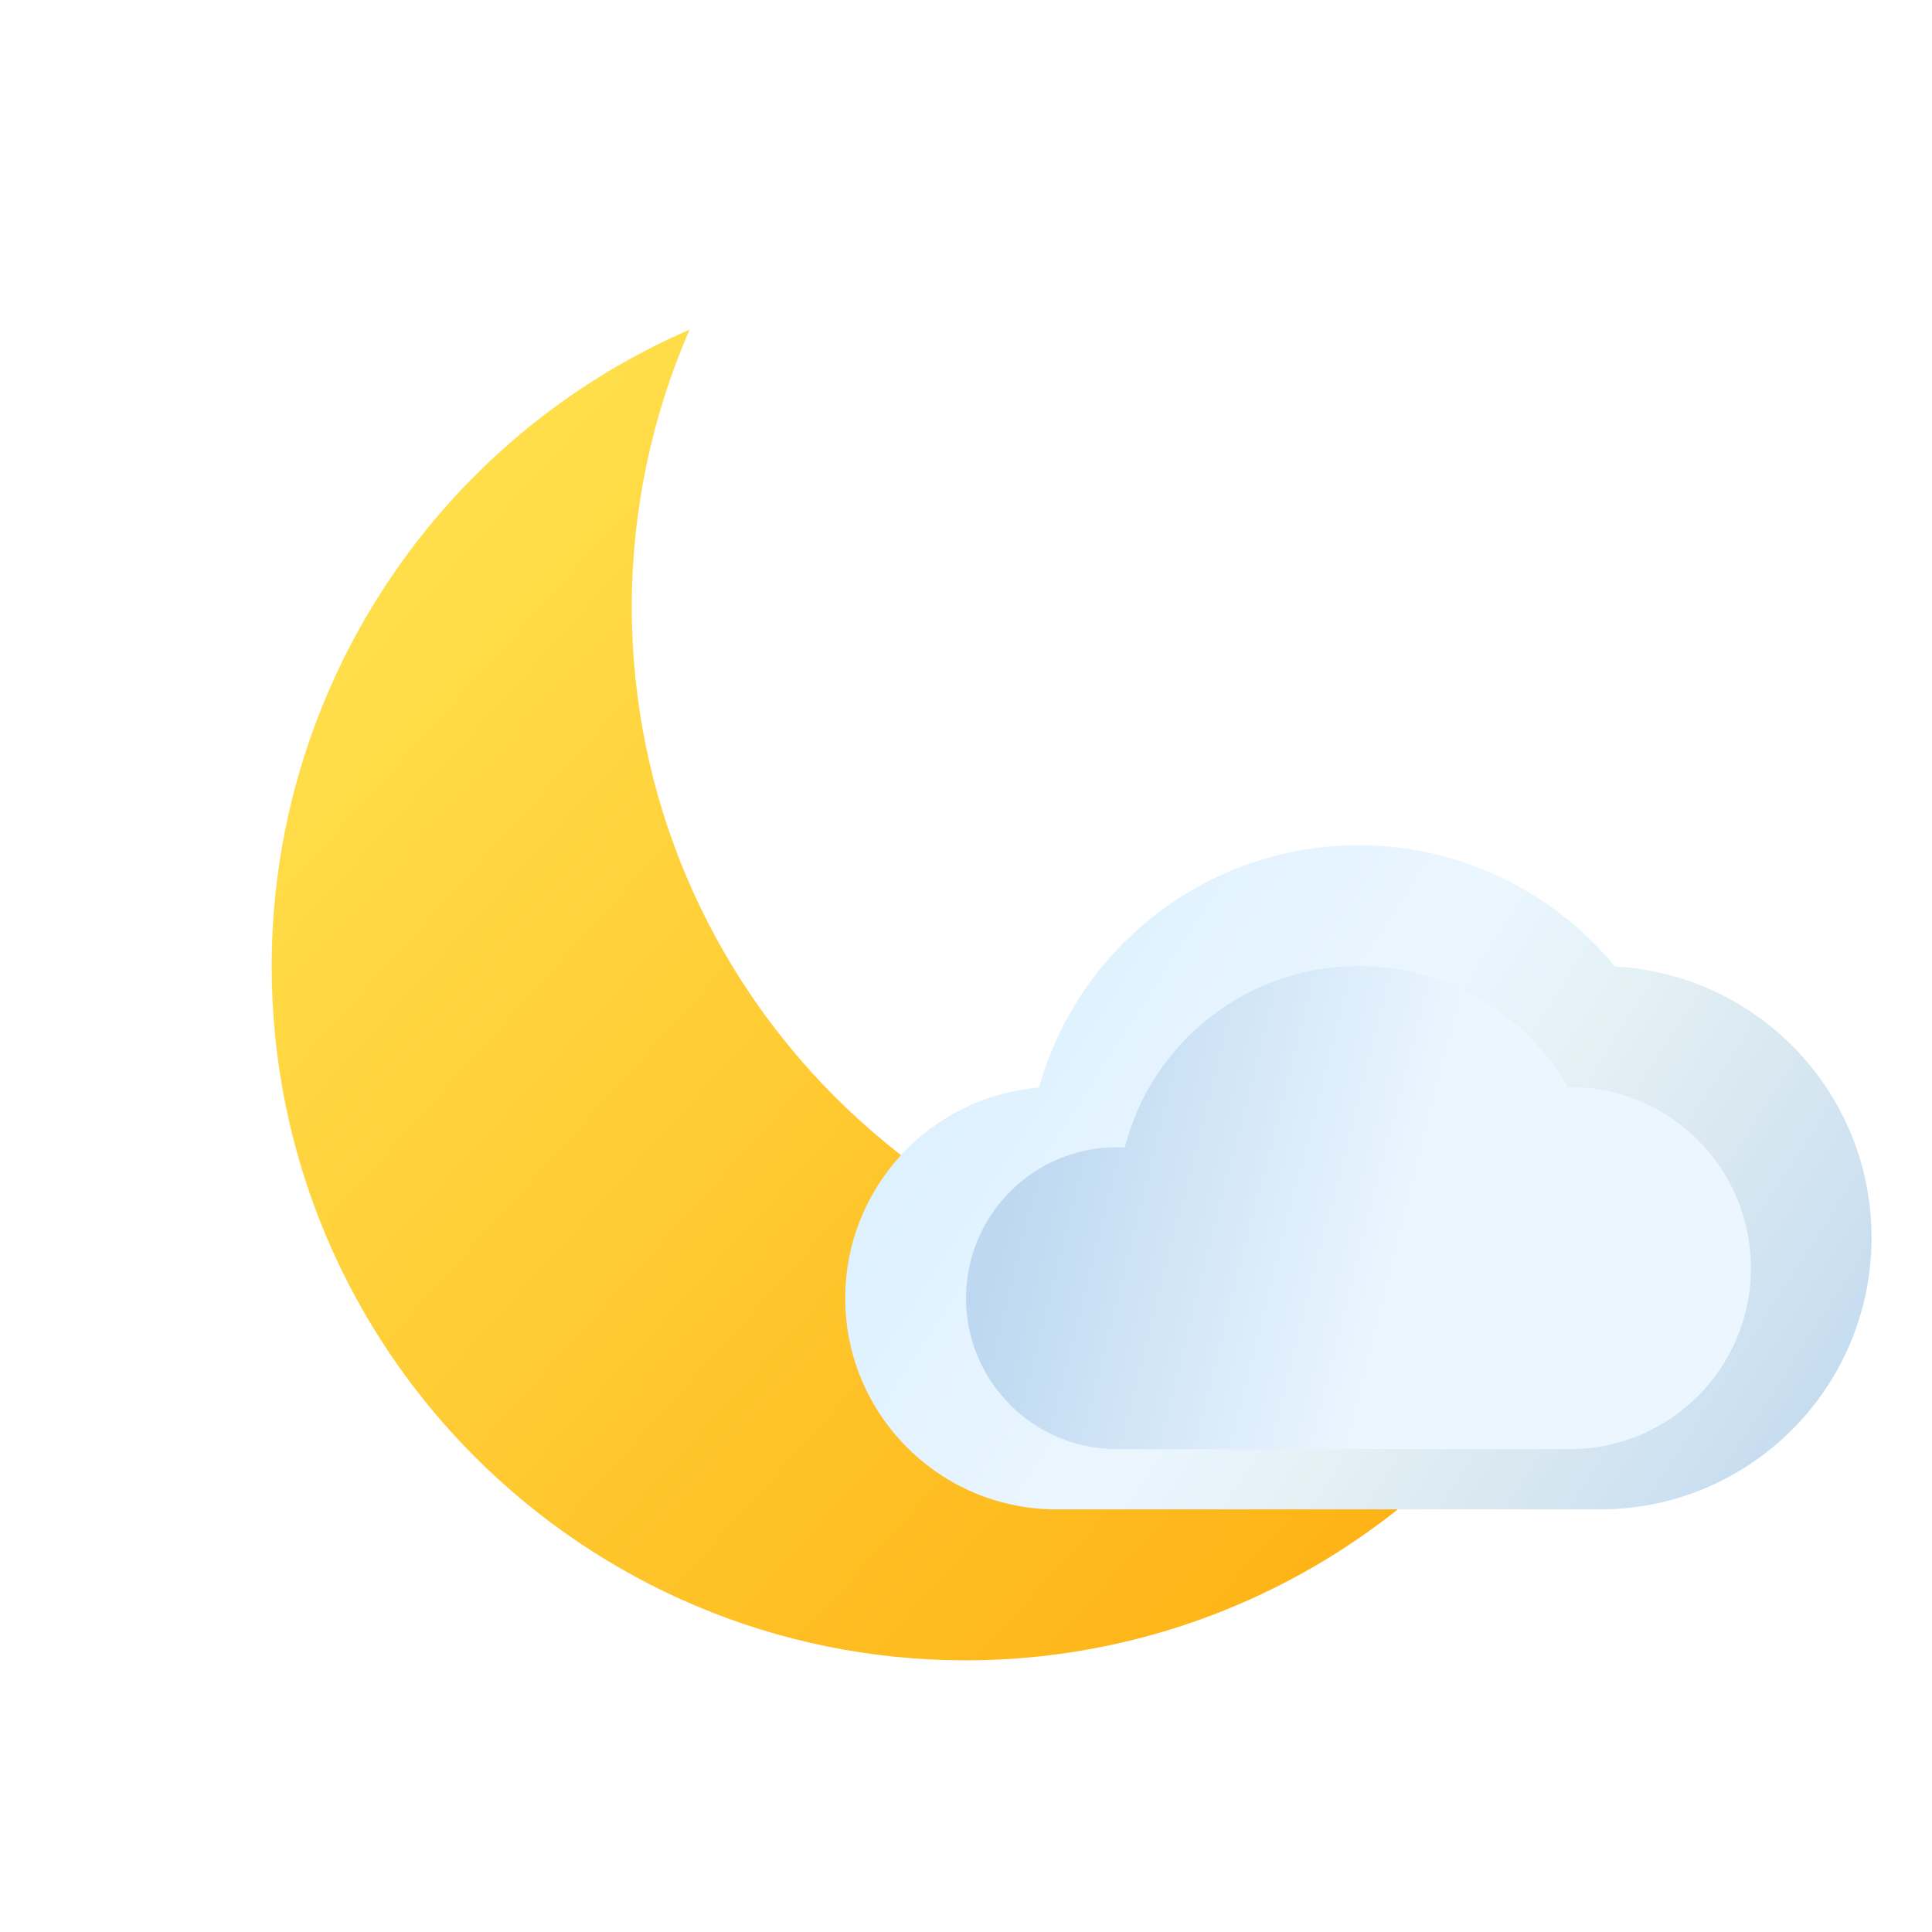
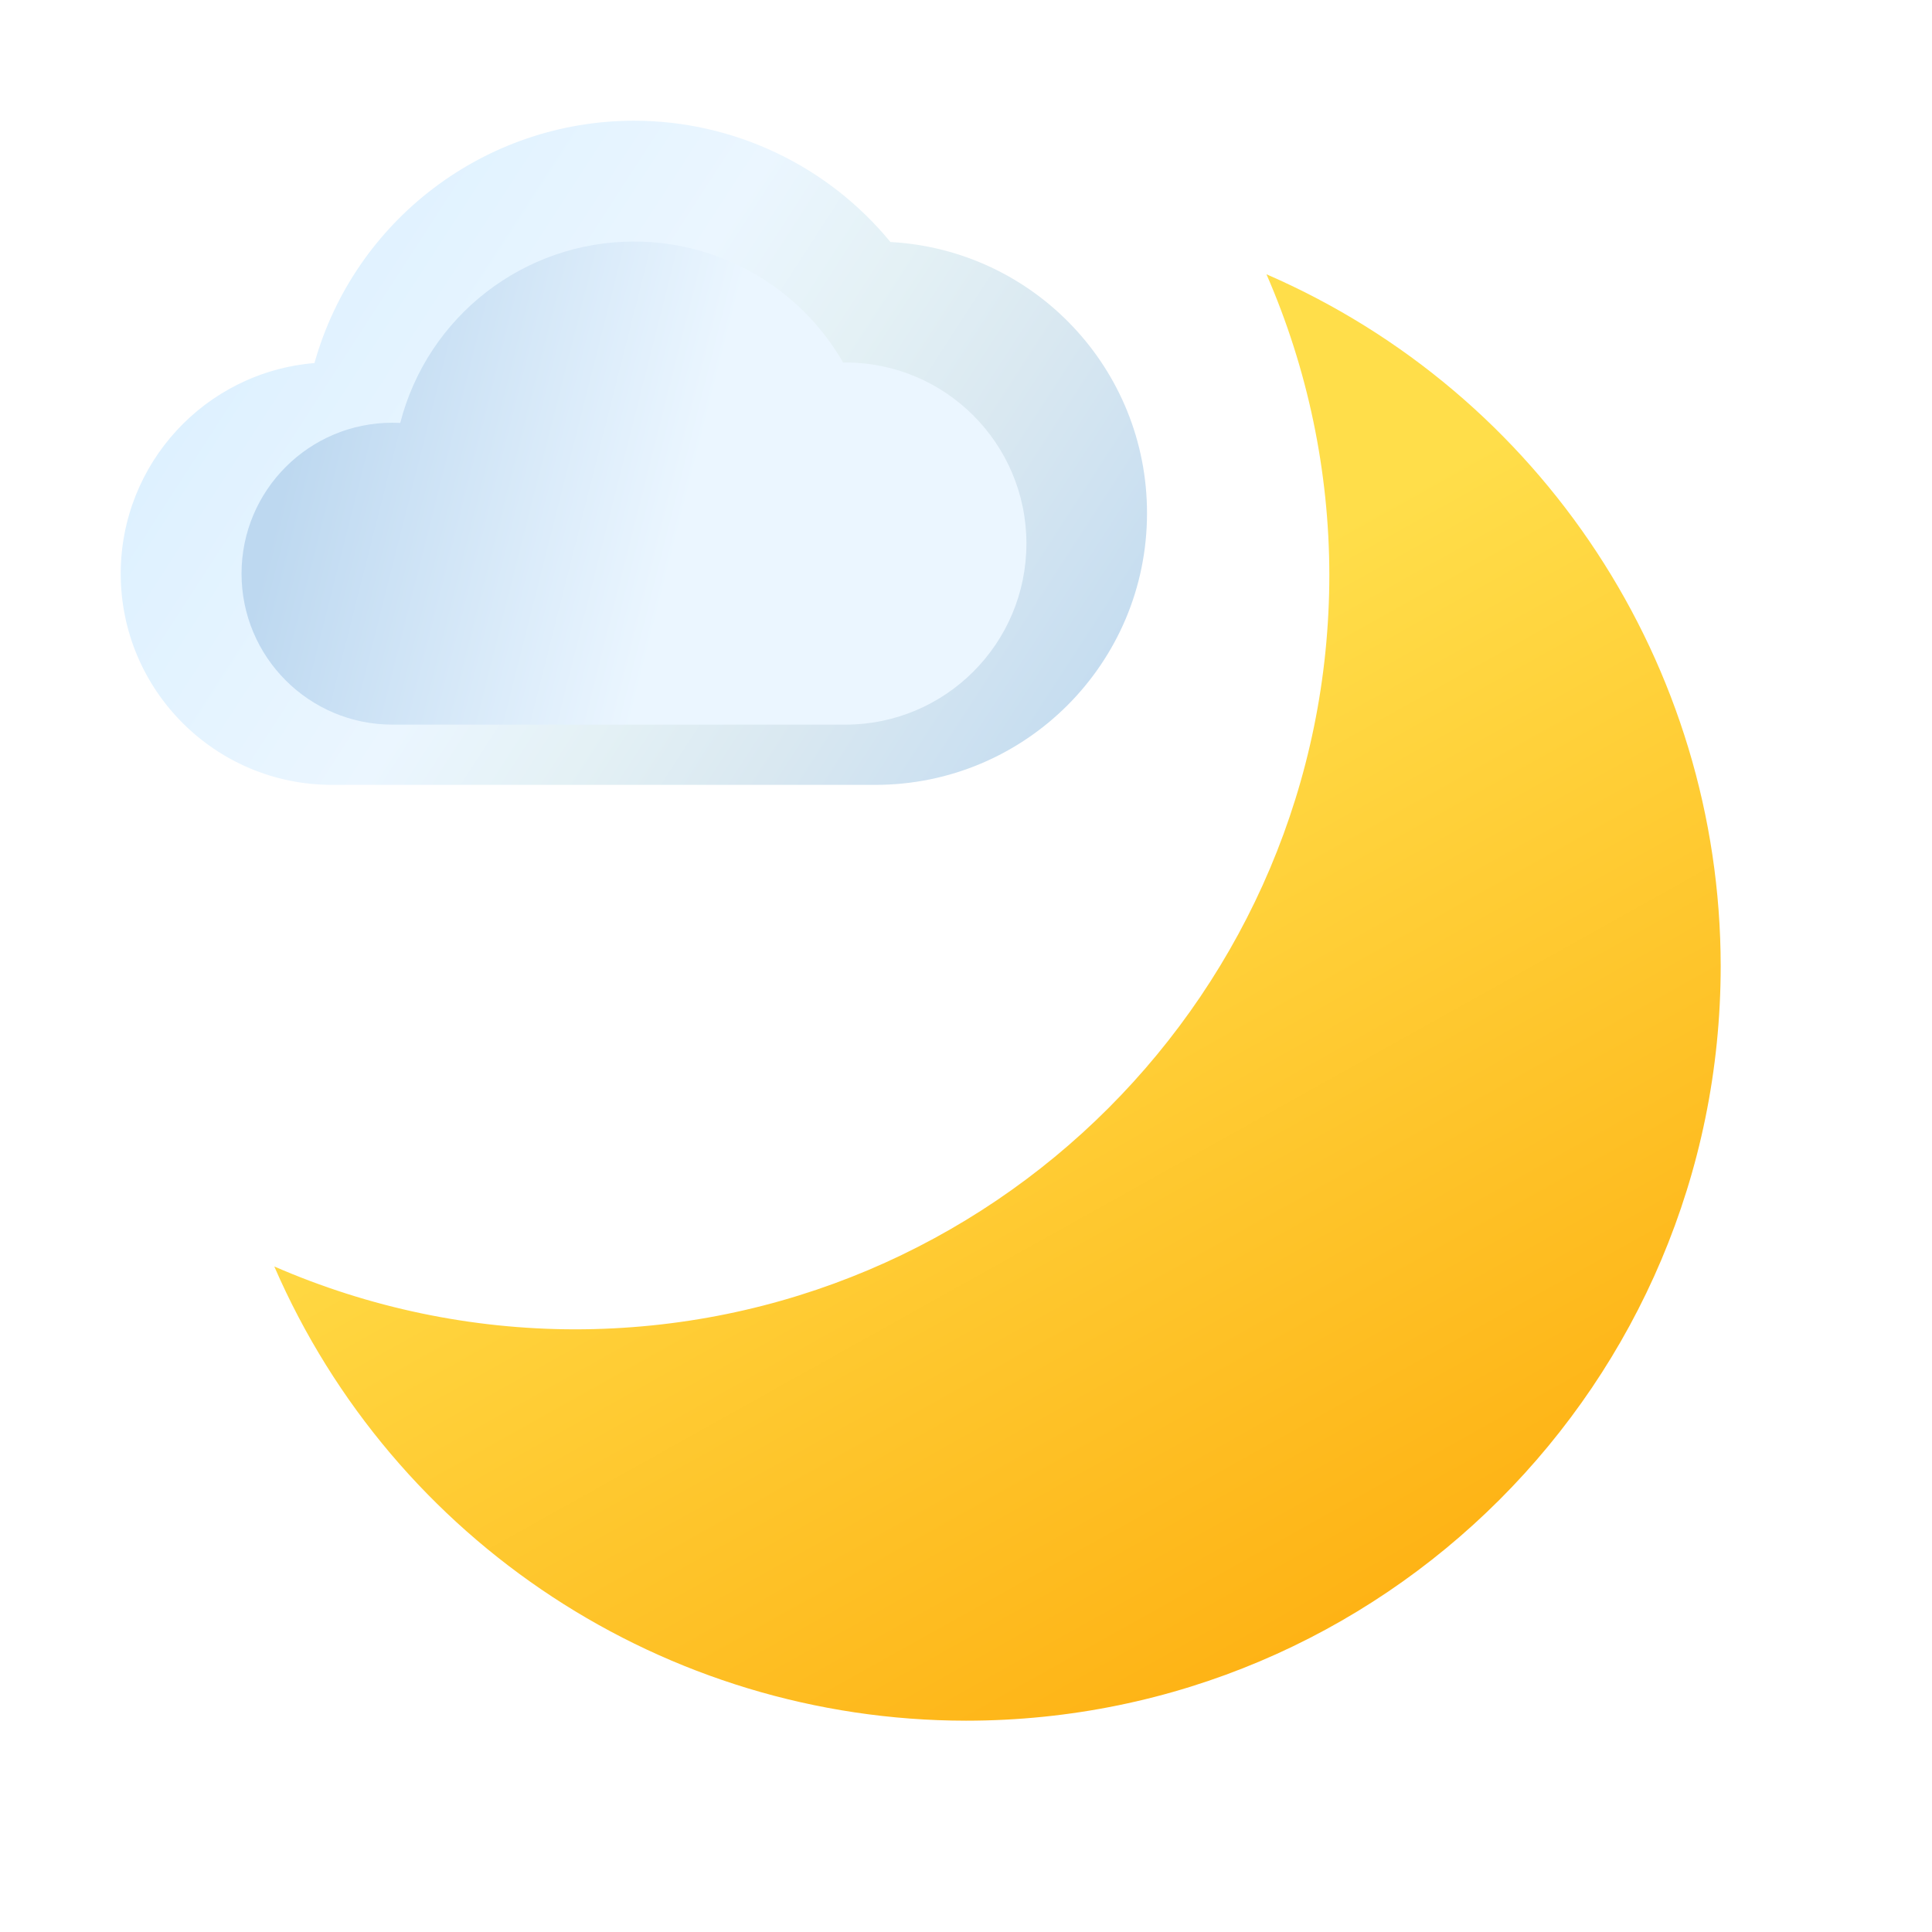
<svg xmlns="http://www.w3.org/2000/svg" xmlns:xlink="http://www.w3.org/1999/xlink" width="64" height="64" viewBox="0 0 16.933 16.933" version="1.1" id="svg5">
  <defs id="defs2">
    <linearGradient id="linearGradient1014">
      <stop style="stop-color:#ffde4a;stop-opacity:1" offset="0" id="stop1010" />
      <stop style="stop-color:#feb315;stop-opacity:1" offset="1" id="stop1012" />
    </linearGradient>
-     <linearGradient xlink:href="#linearGradient1014" id="linearGradient1016" x1="2.381" y1="4.233" x2="13.494" y2="14.287" gradientUnits="userSpaceOnUse" gradientTransform="matrix(0.7931035,0,0,0.7931035,1.751724,1.751724)" />
-     <linearGradient xlink:href="#linearGradient1964" id="linearGradient1952" x1="7.673" y1="5.556" x2="4.553" y2="4.766" gradientUnits="userSpaceOnUse" gradientTransform="scale(2)" />
+     <linearGradient xlink:href="#linearGradient1014" id="linearGradient1016" x1="9.387" y1="6.625" x2="4.644" y2="15.12" gradientUnits="userSpaceOnUse" gradientTransform="matrix(-0.862069,0,0,0.862069,15.76552,1.167815)" />
+     <linearGradient xlink:href="#linearGradient1964" id="linearGradient1952" x1="7.673" y1="5.556" x2="4.553" y2="4.766" gradientUnits="userSpaceOnUse" gradientTransform="matrix(2,0,0,2,-6.35,-6.35)" />
    <linearGradient id="linearGradient1964">
      <stop style="stop-color:#ebf6ff;stop-opacity:1" offset="0.46" id="stop1956" />
      <stop style="stop-color:#bdd8f0;stop-opacity:1" offset="1" id="stop1962" />
    </linearGradient>
-     <linearGradient xlink:href="#linearGradient1468" id="linearGradient1141" x1="3.704" y1="3.704" x2="8.202" y2="6.615" gradientUnits="userSpaceOnUse" gradientTransform="scale(2)" />
+     <linearGradient xlink:href="#linearGradient1468" id="linearGradient1141" x1="3.704" y1="3.704" x2="8.202" y2="6.615" gradientUnits="userSpaceOnUse" gradientTransform="matrix(2,0,0,2,-6.35,-6.35)" />
    <linearGradient id="linearGradient1468">
      <stop style="stop-color:#d6eeff;stop-opacity:1" offset="0" id="stop1464" />
      <stop style="stop-color:#ebf6ff;stop-opacity:1" offset="0.46" id="stop4677" />
      <stop style="stop-color:#e4f1f5;stop-opacity:1" offset="0.597" id="stop4225" />
      <stop style="stop-color:#d9e8f1;stop-opacity:1;" offset="0.735" id="stop4611" />
      <stop style="stop-color:#bdd8f0;stop-opacity:1" offset="1" id="stop1466" />
    </linearGradient>
  </defs>
-   <path id="path850" style="fill:url(#linearGradient1016);fill-opacity:1;stroke-width:2.373;stroke-linecap:round;stroke-linejoin:round;stroke-dasharray:28.472, 2.373" d="M 6.044,2.889 A 6.085,6.085 0 0 0 2.381,8.467 6.085,6.085 0 0 0 8.467,14.552 6.085,6.085 0 0 0 14.045,10.889 6.085,6.085 0 0 1 11.622,11.397 6.085,6.085 0 0 1 5.537,5.311 6.085,6.085 0 0 1 6.044,2.889 Z" />
-   <path id="path379" style="fill:url(#linearGradient1141);fill-opacity:1;stroke-width:0.926;stroke-linecap:round;stroke-linejoin:round" d="M 11.906,7.408 C 10.603,7.409 9.459,8.277 9.106,9.532 8.147,9.612 7.409,10.414 7.408,11.377 c 0,1.023 0.829,1.852 1.852,1.852 0,0 4.498,-1e-6 4.762,0 1.315,-1e-6 2.381,-1.066 2.381,-2.381 C 16.404,9.584 15.416,8.54 14.154,8.471 13.601,7.798 12.777,7.408 11.906,7.408 Z" />
-   <path id="path1143" style="fill:url(#linearGradient1952);fill-opacity:1;stroke-width:1.058;stroke-linecap:round;stroke-linejoin:round" d="m 11.906,8.467 c -0.965,6.99e-4 -1.808,0.655 -2.048,1.59 -0.023,-0.001 -0.045,-0.002 -0.068,-0.002 -0.731,0 -1.323,0.592 -1.323,1.323 0,0.731 0.592,1.323 1.323,1.323 h 3.969 c 0.877,0 1.587,-0.711 1.587,-1.587 0,-0.877 -0.711,-1.587 -1.587,-1.587 -0.006,3.082e-4 -0.012,6.526e-4 -0.019,0.001 C 13.362,8.871 12.663,8.467 11.906,8.467 Z" />
+   <path id="path850" style="fill:url(#linearGradient1016);fill-opacity:1;stroke-width:2.579;stroke-linecap:round;stroke-linejoin:round;stroke-dasharray:30.948, 2.579" d="M 11.1,2.404 A 6.615,6.615 0 0 1 15.081,8.467 6.615,6.615 0 0 1 8.467,15.081 6.615,6.615 0 0 1 2.404,11.1 6.615,6.615 0 0 0 5.037,11.651 6.615,6.615 0 0 0 11.651,5.037 6.615,6.615 0 0 0 11.1,2.404 Z" />
+   <path id="path379" style="fill:url(#linearGradient1141);fill-opacity:1;stroke-width:0.926;stroke-linecap:round;stroke-linejoin:round" d="M 5.556,1.058 C 4.253,1.059 3.109,1.927 2.756,3.182 1.797,3.262 1.059,4.064 1.058,5.027 c 0,1.023 0.829,1.852 1.852,1.852 0,0 4.498,-1e-6 4.762,0 1.315,-1e-6 2.381,-1.066 2.381,-2.381 C 10.054,3.234 9.066,2.19 7.804,2.121 7.251,1.448 6.427,1.058 5.556,1.058 Z" />
+   <path id="path1143" style="fill:url(#linearGradient1952);fill-opacity:1;stroke-width:1.058;stroke-linecap:round;stroke-linejoin:round" d="m 5.556,2.117 c -0.965,6.99e-4 -1.808,0.655 -2.048,1.59 -0.023,-0.001 -0.045,-0.002 -0.068,-0.002 -0.731,0 -1.323,0.592 -1.323,1.323 0,0.731 0.592,1.323 1.323,1.323 h 3.969 c 0.877,0 1.587,-0.711 1.587,-1.587 0,-0.877 -0.711,-1.587 -1.587,-1.587 -0.006,3.082e-4 -0.012,6.526e-4 -0.019,0.001 C 7.012,2.521 6.313,2.117 5.556,2.117 Z" />
</svg>
